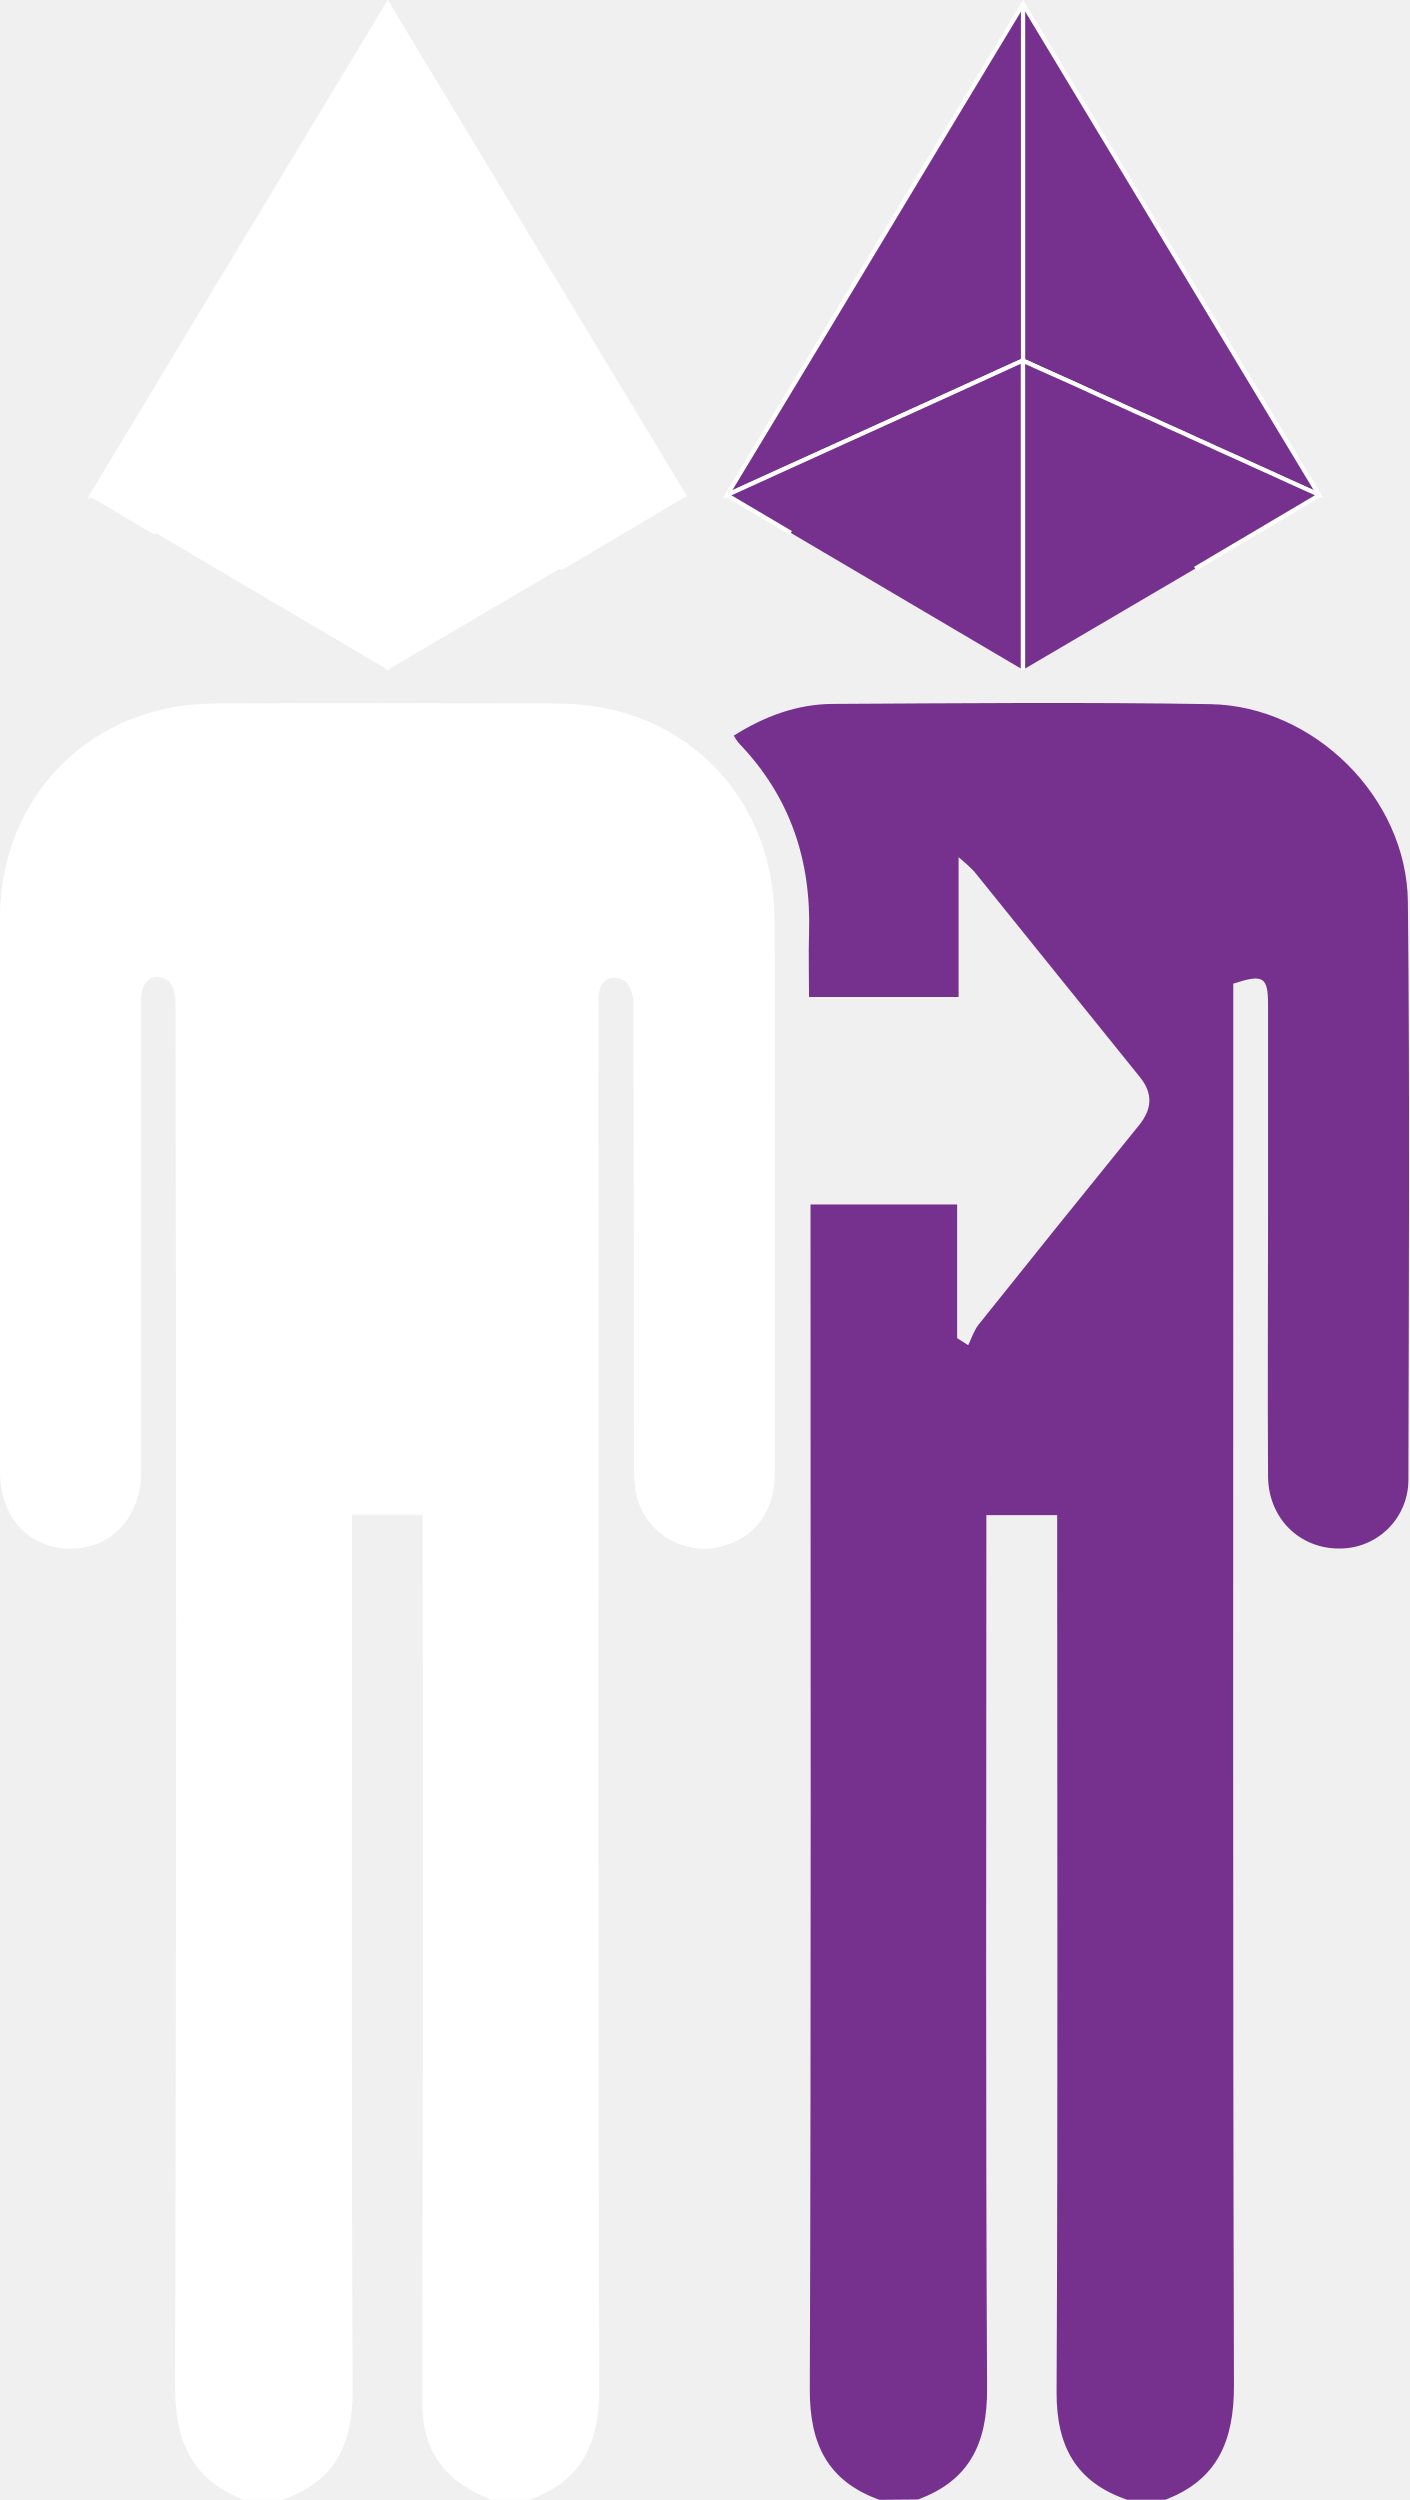
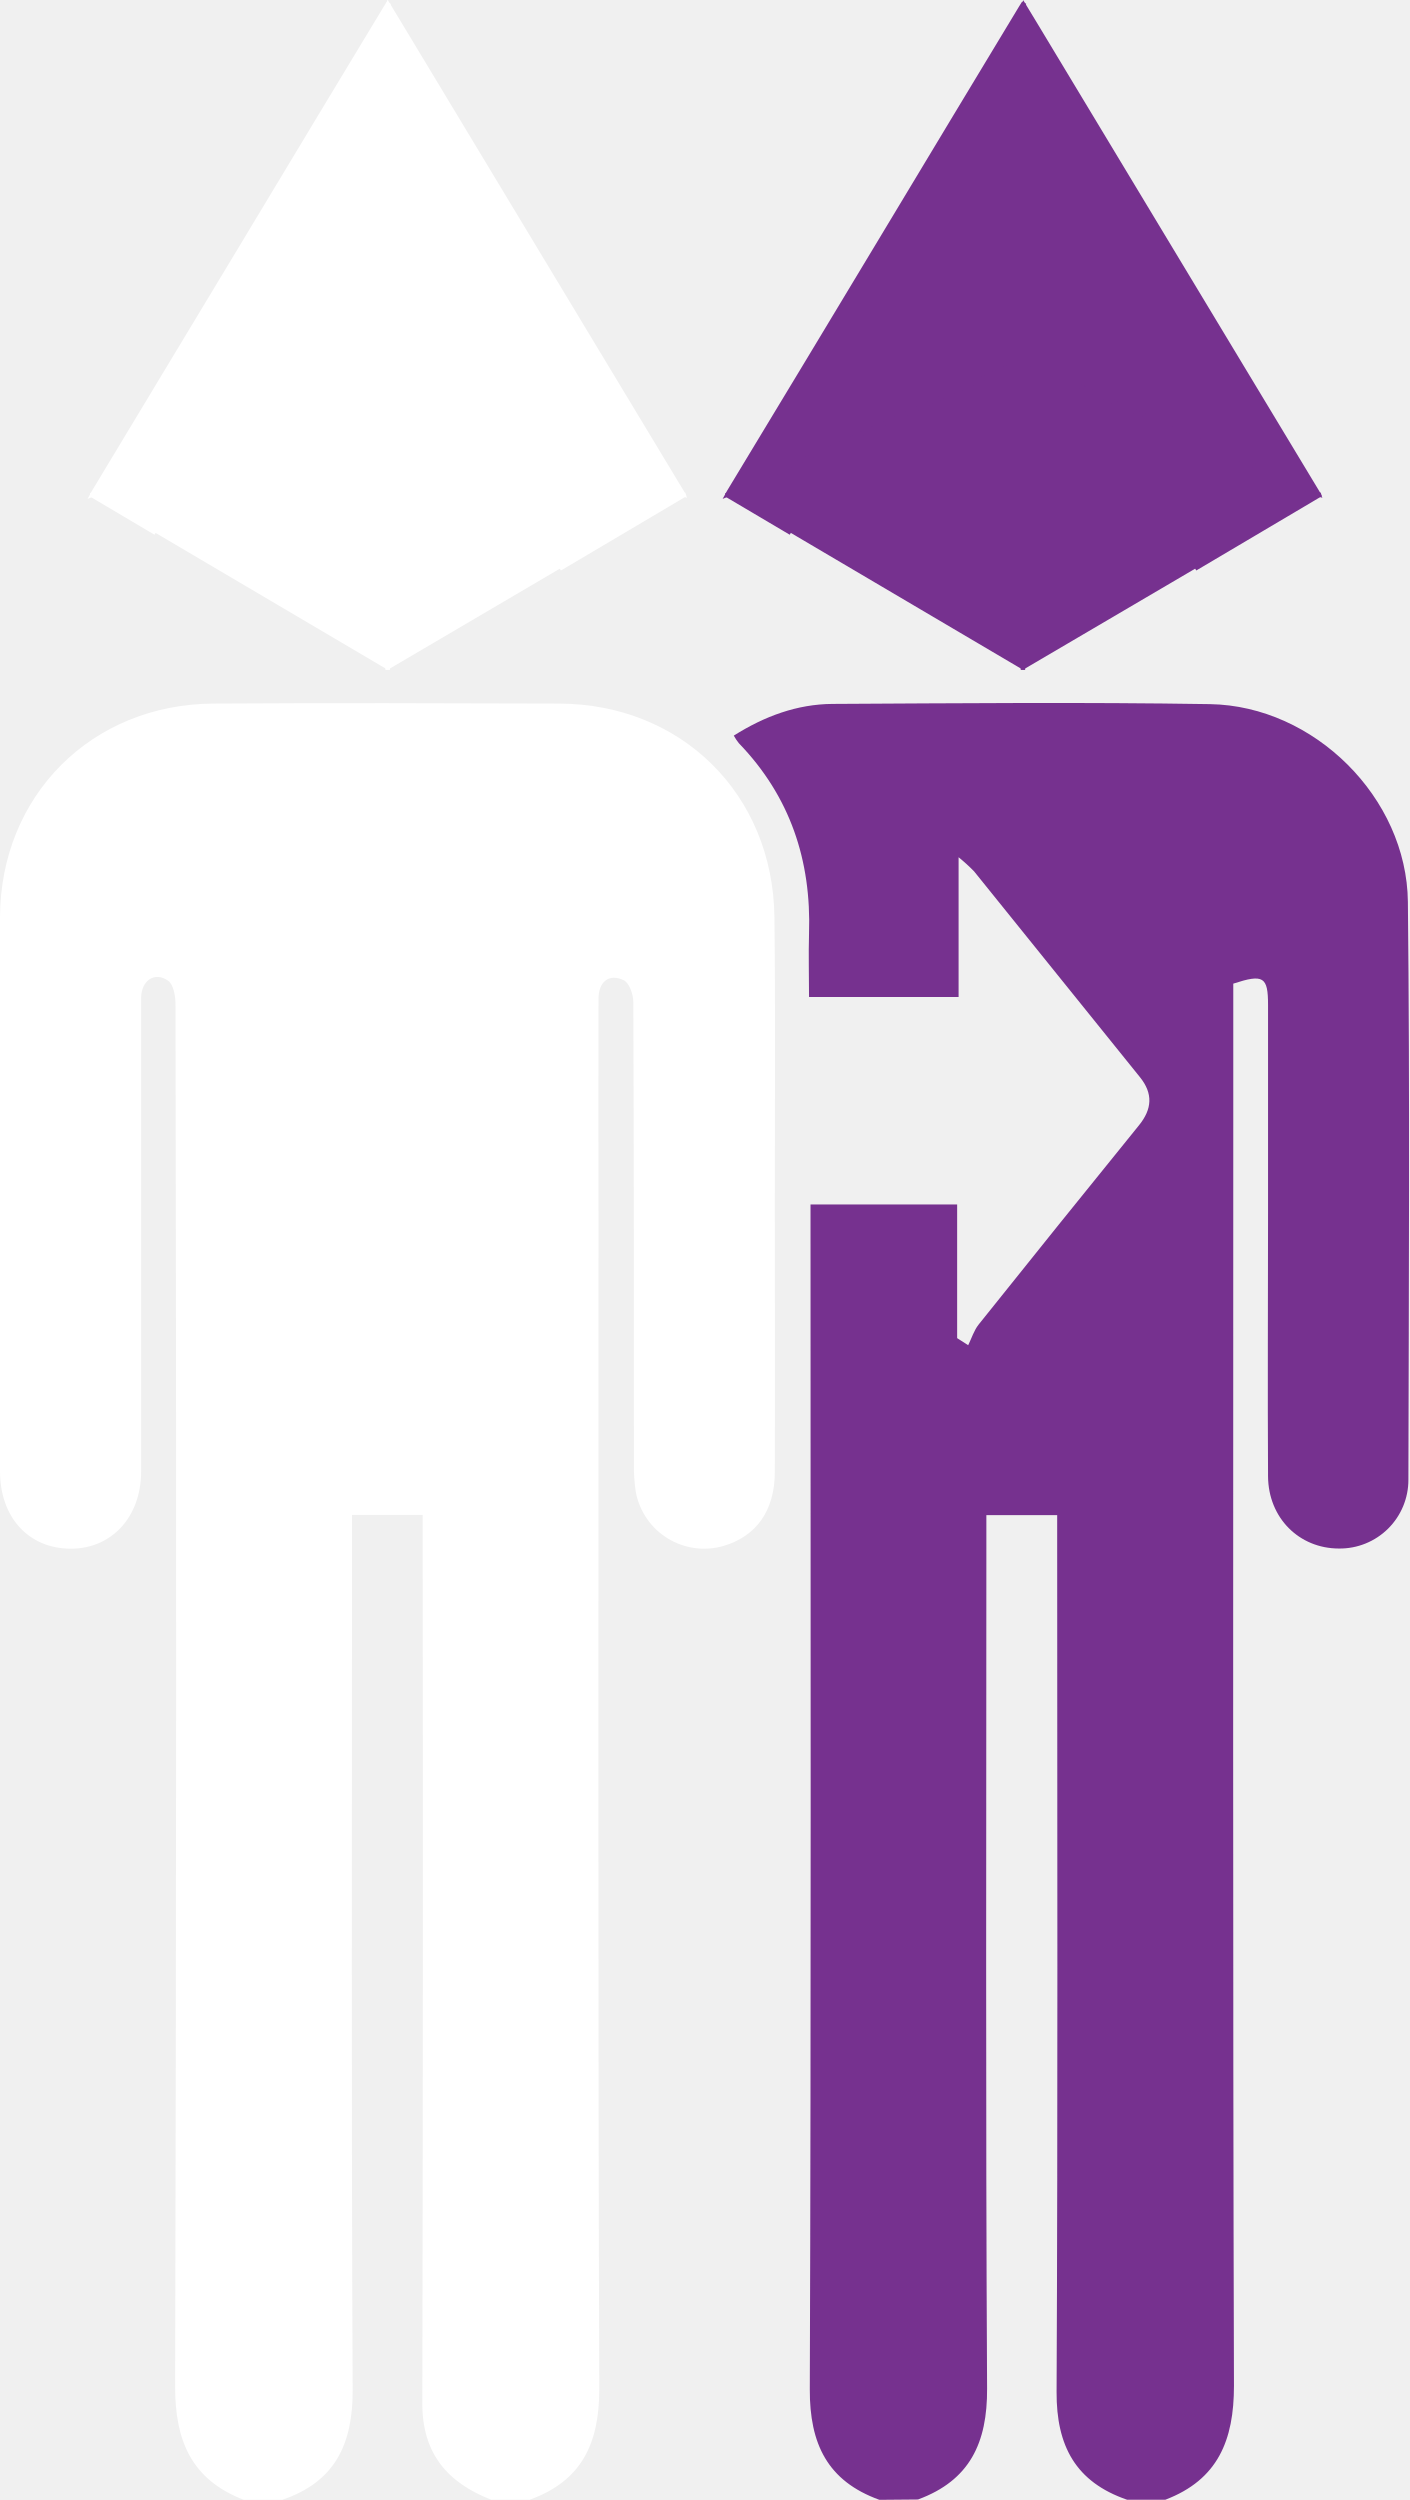
<svg xmlns="http://www.w3.org/2000/svg" viewBox="0 0 330.33 586.04">
  <g id="Layer_2" data-name="Layer 2">
    <g id="Layer_1-2" data-name="Layer 1">
      <path d="M57.15,586c-12.28-4.73-16.14-13.87-16.1-26.67q.43-162,.09-323.93c0-1.89-.47-4.63-1.73-5.51-3.21-2.22-6.32,0-6.33,4.08q0,36.49,0,73c0,12.66,0,25.33,0,38,0,10.62-6.92,18.1-16.53,18.07C6.76,363,.06,355.79,0,345c0-43.32-.11-86.65,0-130,.11-28.53,21.48-49.9,50-50.07,27-.17,54-.09,81,0,28.74.08,50.2,21.23,50.54,50.09.26,22.33.08,44.66.09,67,0,21,.07,42,0,63,0,9.16-4.39,15.16-12.12,17.4a16.3,16.3,0,0,1-20.44-12.51,39,39,0,0,1-.47-7c0-36,0-72-.14-108,0-1.77-.93-4.48-2.22-5.11-3.46-1.69-5.93.32-5.94,4.32q-.05,25.74,0,51.49c0,91.48-.13,183,.18,274.44,0,12.76-4.12,21.53-16.32,25.93h-9C104.94,582,99,575.17,99,563.5q.21-101.49.08-203c0-1.77,0-3.53,0-5.38H82.52v5.62c0,66.5-.17,133,.15,199.49C82.72,573,78.5,581.81,66.15,586Z" style="fill:#fff" />
      <path d="M206.15,586c-12.18-4.4-16.37-13.12-16.32-25.91.32-90.64.17-181.27.17-271.91v-5.83h34.37v31.33l2.59,1.66c.8-1.63,1.35-3.46,2.45-4.85q18.71-23.42,37.6-46.72c3.06-3.78,3.32-7.42.21-11.27q-19.45-24.11-38.88-48.24a42,42,0,0,0-3.63-3.31v32.76H189.65c0-5-.14-9.95,0-14.88.56-17.12-4.43-32.15-16.46-44.62a12.64,12.64,0,0,1-1.18-1.77c7.2-4.54,14.84-7.38,23.16-7.43,29.49-.16,59-.43,88.47.05,24.4.4,46.13,21.94,46.39,46.35.48,45.15.21,90.3.12,135.45A16.08,16.08,0,0,1,313.88,363c-9.32,0-16.57-7.15-16.63-16.94-.12-20.49,0-41,0-61.48q0-24.49,0-49c0-6.61-1.07-7.31-8.15-5,0,9.67,0,19.48,0,29.3,0,99.8-.13,199.6.16,299.4,0,12.77-3.77,22-16.07,26.69h-9c-12.05-4.15-16.57-12.62-16.51-25.26.31-66.16.14-132.32.14-198.48v-7.06h-16.6c0,2.33,0,4.3,0,6.27,0,66.16-.19,132.32.17,198.48.07,12.73-4.06,21.54-16.2,26Z" style="fill:#76318f" />
      <g id="Layer_2-2" data-name="Layer 2">
        <path d="M91,1.13l2.75,4.54,20.49,34,22.68,37.63,20.42,33.86,2.58,4.28a5.12,5.12,0,0,1,.25.49,7.61,7.61,0,0,1-1.54-.61l-2-.9-3.37-1.52-3.36-1.54-4.67-2.1-3.36-1.55c-.52-.25-1-.48-1.57-.71L137,105.49l-3.36-1.55-1.52-.68-2.08-.94-1.9-.88L124.85,100c-1.09-.49-2.24-1-3.36-1.55L120,97.73l-3.32-1.48-3.36-1.54-4.67-2.1-4.76-2.19-1.52-.69L99,88.25,95.67,86.7,94.15,86,92,85c-.36-.16-.72-.29-1.09-.43,0-.39,0-.78,0-1.17V1.62A2.72,2.72,0,0,1,91,1.13Z" style="fill:#fff;stroke:#fff;stroke-miterlimit:10" />
        <path d="M91,1.13a2.72,2.72,0,0,0-.12.47c0,.27,0,.53,0,.8v81c0,.39,0,.78,0,1.17h0c-.23.09-.47.16-.69.26l-3.09,1.4-11.4,5.19L58.8,99.1l-10.28,4.68-14.39,6.53-11.4,5.19c-.35.16-.72.29-1.08.44.12-.22.22-.44.35-.65L40.91,83.9,55.66,59.43,75.18,27,90.4,1.78c.15-.25.3-.49.46-.74Z" style="fill:#fff;stroke:#fff;stroke-miterlimit:10" />
        <path d="M90.9,157V85.61c0-.35,0-.7,0-1h0c.36.14.74.27,1.09.43.74.32,1.46.66,2.19,1l1.52.68L99,88.23l3.32,1.48,1.52.69,4.76,2.19,4.67,2.1,3.36,1.54L120,97.72l1.52.69,3.36,1.55,3.32,1.48,1.9.88,2.08.94,1.52.68,3.36,1.55,3.32,1.48,1.57.71c1.12.52,2.22,1,3.36,1.55l4.67,2.1,3.36,1.54,3.37,1.52,2,.9a7.61,7.61,0,0,0,1.54.61l.06.19-1.43.85-27.66,16.37" style="fill:#fff;stroke:#fff;stroke-miterlimit:10" />
        <path d="M36.47,124.92,22,116.35l-.37-.22,0-.19c.36-.15.73-.28,1.08-.44l11.4-5.19,14.38-6.53L58.79,99.1,75.7,91.42l11.4-5.19,3.09-1.4c.22-.09.46-.16.69-.24,0,.35,0,.7,0,1V157" style="fill:#fff;stroke:#fff;stroke-miterlimit:10" />
-         <path d="M239,148.23c-18.12-.34-33.73-14-35.93-31.44-2.45-19.42,8.84-36.65,27.26-41.59,1.27-.34,2.52-.77,3.78-1.16h12c1.53.56,3,1.17,4.59,1.66,17.54,5.52,28.79,23.18,25.87,40.64C273.3,135.58,258,148.59,239,148.23" style="fill:#76318f" />
-         <path d="M239.94,1.13l2.75,4.54,20.49,34,22.68,37.63,20.42,33.86,2.58,4.28a5.12,5.12,0,0,1,.25.49,7.61,7.61,0,0,1-1.54-.61l-2-.9-3.37-1.52-3.36-1.54-4.67-2.1-3.36-1.55c-.52-.25-1-.48-1.57-.71l-3.32-1.48-3.36-1.55-1.52-.68-2.08-.94-1.9-.88L273.76,100c-1.09-.49-2.24-1-3.36-1.55l-1.52-.69-3.32-1.48L262.2,94.7l-4.67-2.1-4.76-2.19-1.52-.69-3.32-1.48-3.36-1.55L243.06,86l-2.19-1c-.36-.16-.72-.29-1.09-.43,0-.39,0-.78,0-1.17V1.62A2.72,2.72,0,0,1,239.94,1.13Z" style="fill:#76318f;stroke:#fff;stroke-miterlimit:10" />
-         <path d="M239.94,1.13a2.72,2.72,0,0,0-.12.47c0,.27,0,.53,0,.8v81c0,.39,0,.78,0,1.17h0c-.23.09-.47.16-.69.26L236,86.23l-11.4,5.19L207.71,99.1l-10.28,4.68L183,110.31l-11.4,5.19c-.35.16-.72.29-1.08.44.12-.22.22-.44.35-.65L189.83,83.9l14.74-24.47L224.09,27,239.31,1.78c.15-.25.3-.49.46-.74Z" style="fill:#76318f;stroke:#fff;stroke-miterlimit:10" />
-         <path d="M239.81,157V85.61c0-.35,0-.7,0-1h0c.36.14.74.27,1.09.43.74.32,1.46.66,2.19,1l1.52.68L248,88.23l3.32,1.48,1.52.69,4.76,2.19,4.67,2.1,3.36,1.54,3.32,1.48,1.52.69,3.36,1.55,3.32,1.48,1.9.88,2.08.94,1.52.68,3.36,1.55,3.32,1.48,1.57.71c1.12.52,2.22,1,3.36,1.55l4.67,2.1,3.36,1.54,3.37,1.52,2,.9a7.61,7.61,0,0,0,1.54.61l.06.19-1.43.85-27.66,16.37" style="fill:#76318f;stroke:#fff;stroke-miterlimit:10" />
-         <path d="M185.38,124.92l-14.49-8.57-.37-.22,0-.19c.36-.15.73-.28,1.08-.44l11.4-5.19,14.38-6.53L207.7,99.1l16.91-7.68L236,86.22l3.09-1.4c.22-.09.46-.16.69-.24,0,.35,0,.7,0,1V157" style="fill:#76318f;stroke:#fff;stroke-miterlimit:10" />
+         <path d="M239,148.23c-18.12-.34-33.73-14-35.93-31.44-2.45-19.42,8.84-36.65,27.26-41.59,1.27-.34,2.52-.77,3.78-1.16h12c1.53.56,3,1.17,4.59,1.66,17.54,5.52,28.79,23.18,25.87,40.64C273.3,135.58,258,148.59,239,148.23" style="fill:#76318f;stroke:#76318f;stroke-miterlimit:10" />
+         <path d="M239.94,1.13l2.75,4.54,20.49,34,22.68,37.63,20.42,33.86,2.58,4.28a5.12,5.12,0,0,1,.25.49,7.61,7.61,0,0,1-1.54-.61l-2-.9-3.37-1.52-3.36-1.54-4.67-2.1-3.36-1.55c-.52-.25-1-.48-1.57-.71l-3.32-1.48-3.36-1.55-1.52-.68-2.08-.94-1.9-.88L273.76,100c-1.09-.49-2.24-1-3.36-1.55l-1.52-.69-3.32-1.48L262.2,94.7l-4.67-2.1-4.76-2.19-1.52-.69-3.32-1.48-3.36-1.55L243.06,86l-2.19-1c-.36-.16-.72-.29-1.09-.43,0-.39,0-.78,0-1.17V1.62A2.72,2.72,0,0,1,239.94,1.13Z" style="fill:#76318f;stroke:#76318f;stroke-miterlimit:10" />
+         <path d="M239.94,1.13a2.72,2.72,0,0,0-.12.47c0,.27,0,.53,0,.8v81c0,.39,0,.78,0,1.17h0c-.23.09-.47.16-.69.26L236,86.23l-11.4,5.19L207.71,99.1l-10.28,4.68L183,110.31l-11.4,5.19c-.35.16-.72.29-1.08.44.12-.22.22-.44.35-.65L189.83,83.9l14.74-24.47L224.09,27,239.31,1.78c.15-.25.3-.49.46-.74Z" style="fill:#76318f;stroke:#76318f;stroke-miterlimit:10" />
+         <path d="M239.81,157V85.61c0-.35,0-.7,0-1h0c.36.14.74.27,1.09.43.74.32,1.46.66,2.19,1l1.52.68L248,88.23l3.32,1.48,1.52.69,4.76,2.19,4.67,2.1,3.36,1.54,3.32,1.48,1.52.69,3.36,1.55,3.32,1.48,1.9.88,2.08.94,1.52.68,3.36,1.55,3.32,1.48,1.57.71c1.12.52,2.22,1,3.36,1.55l4.67,2.1,3.36,1.54,3.37,1.52,2,.9a7.61,7.61,0,0,0,1.54.61l.06.19-1.43.85-27.66,16.37" style="fill:#76318f;stroke:#76318f;stroke-miterlimit:10" />
+         <path d="M185.38,124.92l-14.49-8.57-.37-.22,0-.19c.36-.15.73-.28,1.08-.44l11.4-5.19,14.38-6.53L207.7,99.1l16.91-7.68L236,86.22l3.09-1.4c.22-.09.46-.16.69-.24,0,.35,0,.7,0,1V157" style="fill:#76318f;stroke:#76318f;stroke-miterlimit:10" />
      </g>
    </g>
  </g>
</svg>
